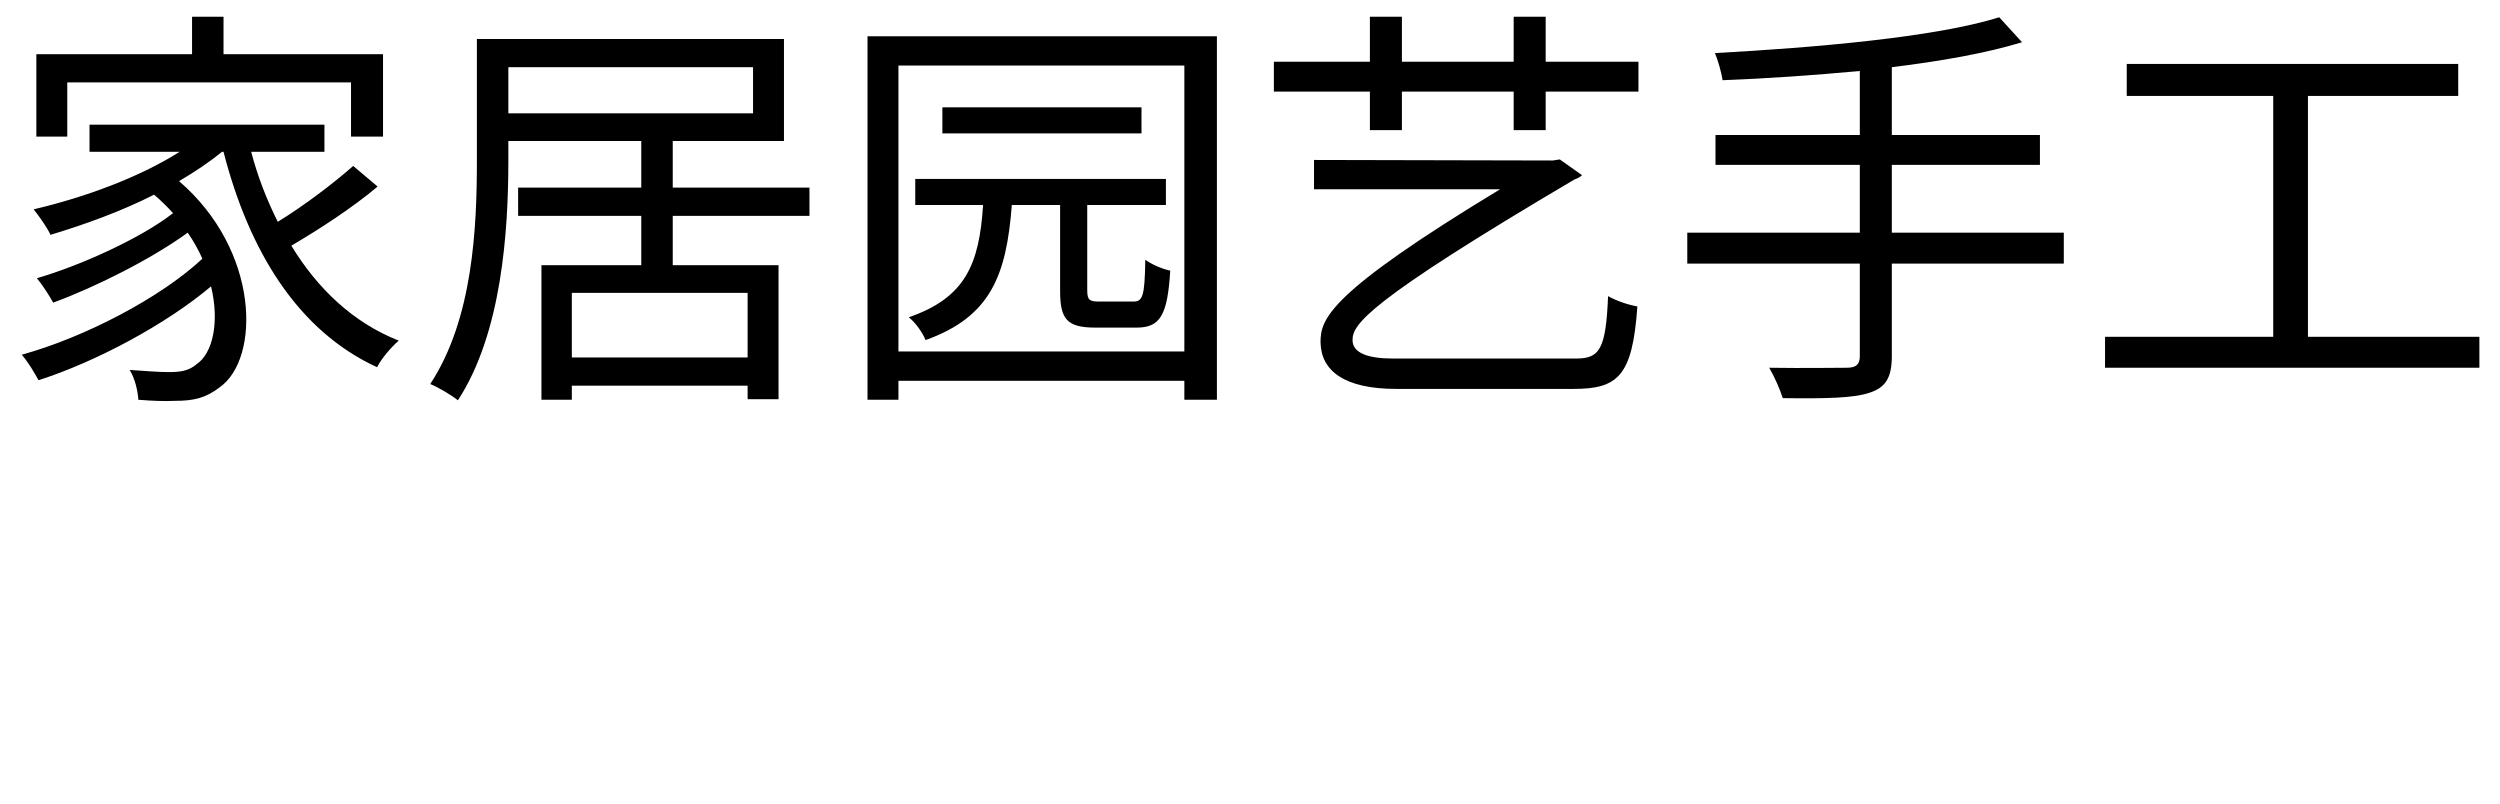
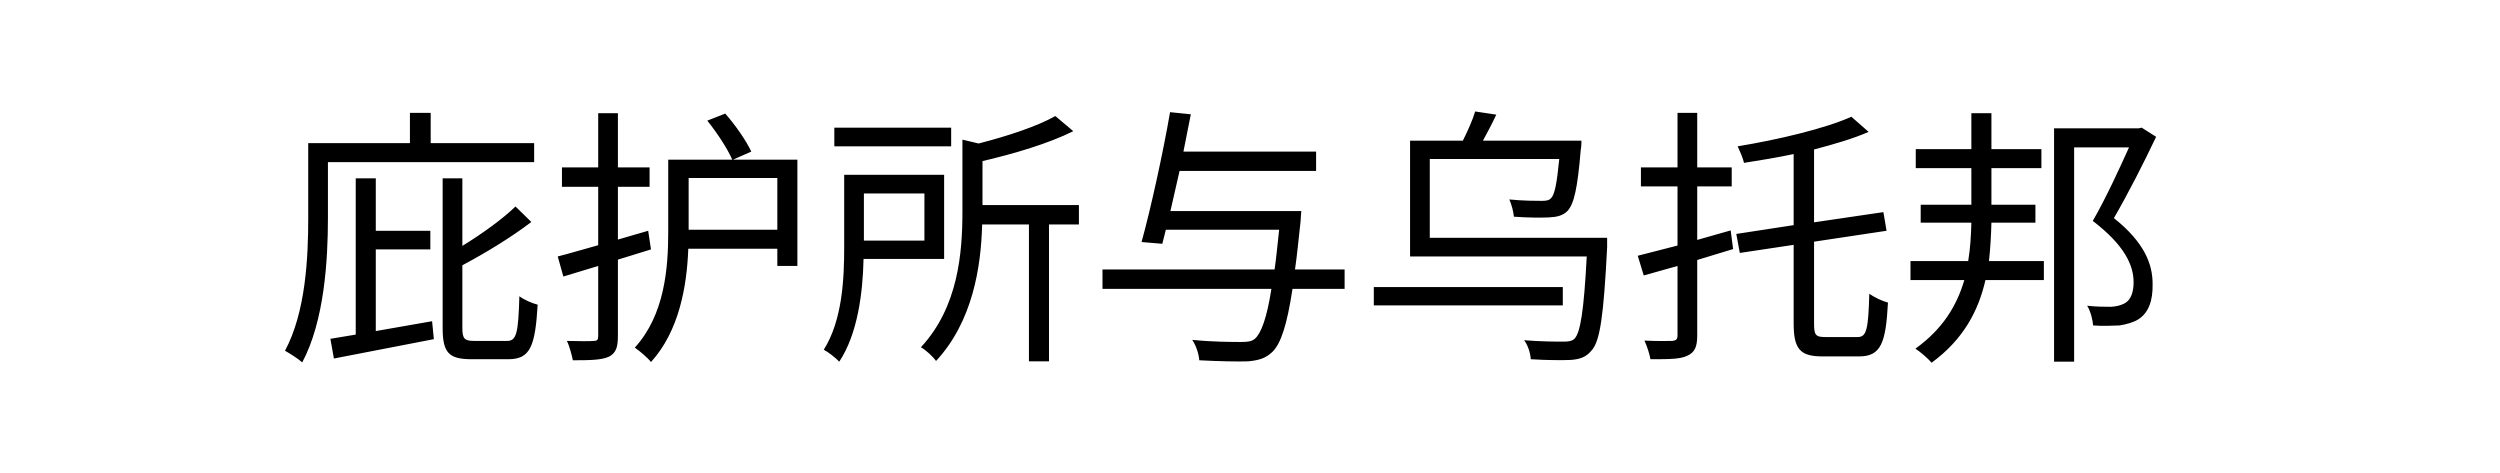
- <svg xmlns="http://www.w3.org/2000/svg" id="图层_1" data-name="图层 1" viewBox="0 0 72 23.14">
+ <svg xmlns="http://www.w3.org/2000/svg" id="图层_1" data-name="图层 1" viewBox="0 0 111 21">
  <defs>
-     <style>.cls-1{font-size:12px;font-family:SourceHanSansHWSC-Regular-GBpc-EUC-H, Source Han Sans HW SC;}</style>
+     <style>.cls-1{font-size:12px;font-family:SourceHanSerifSC-Heavy-GBpc-EUC-H, Source Han Serif SC;}</style>
  </defs>
-   <text class="cls-1" transform="translate(0 10.56)">家居园艺手工</text>
+   <text class="cls-1" transform="translate(12.31 15.09)">庇护所与乌托邦</text>
</svg>
